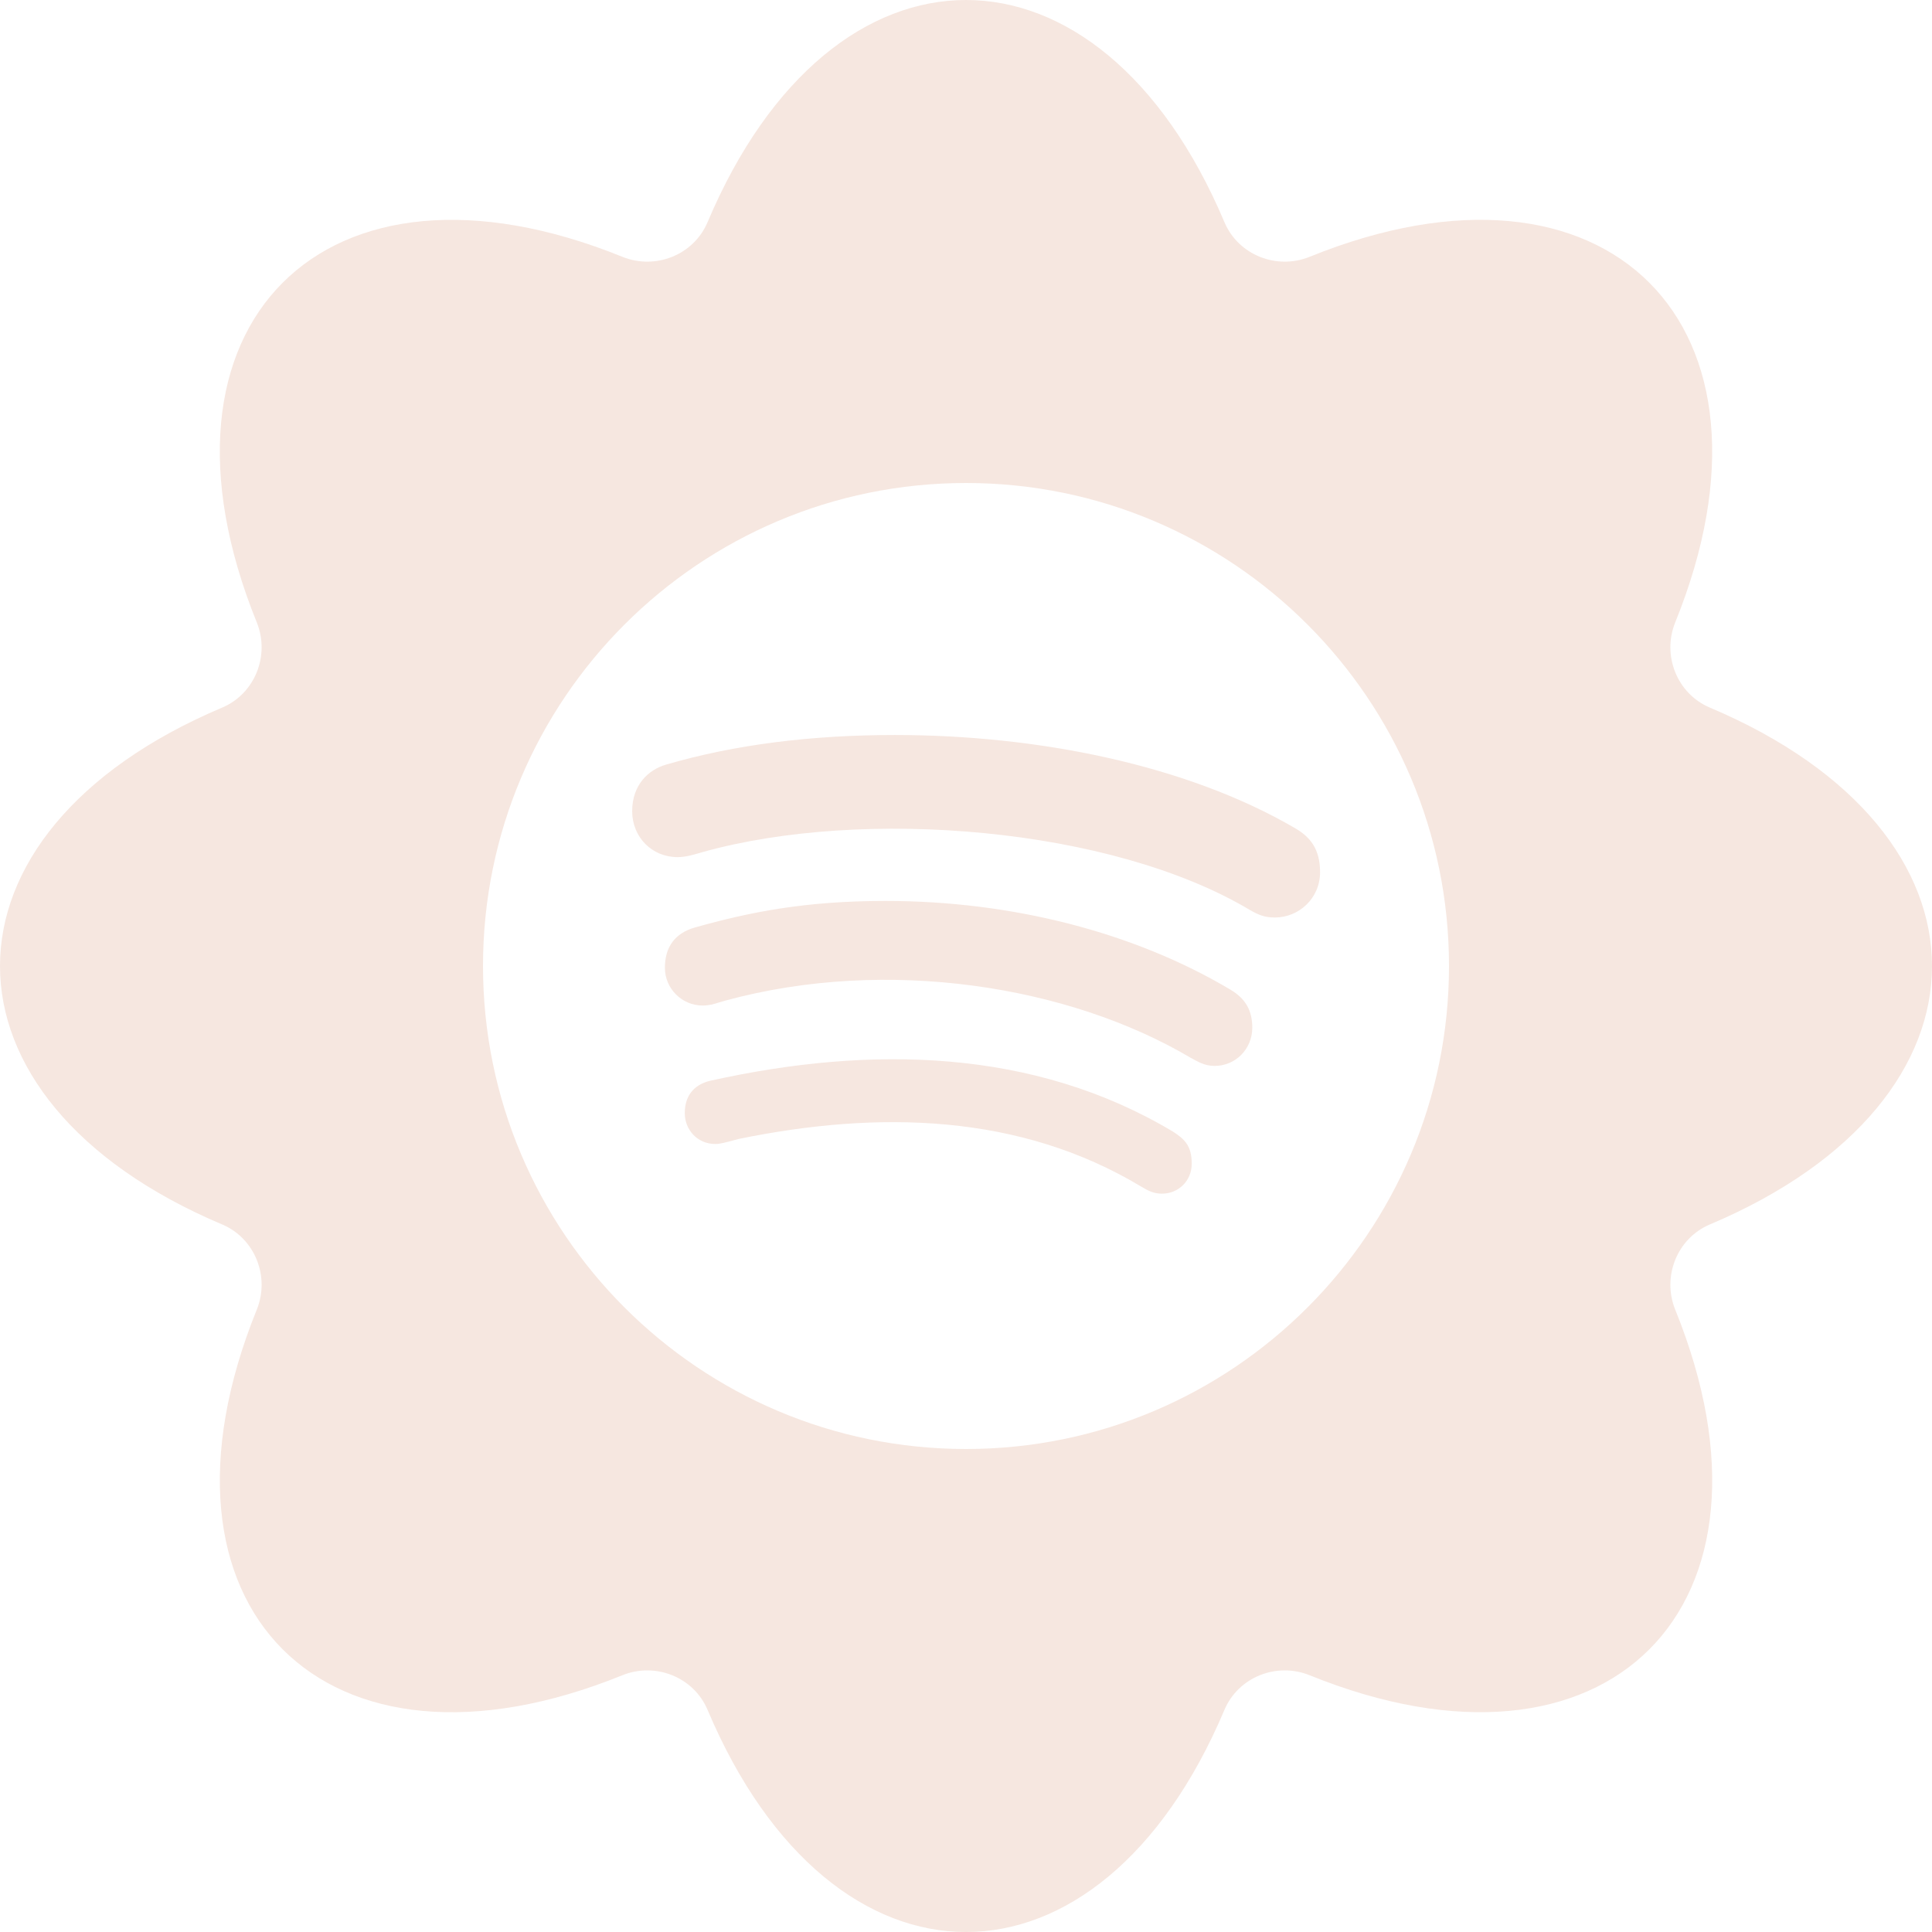
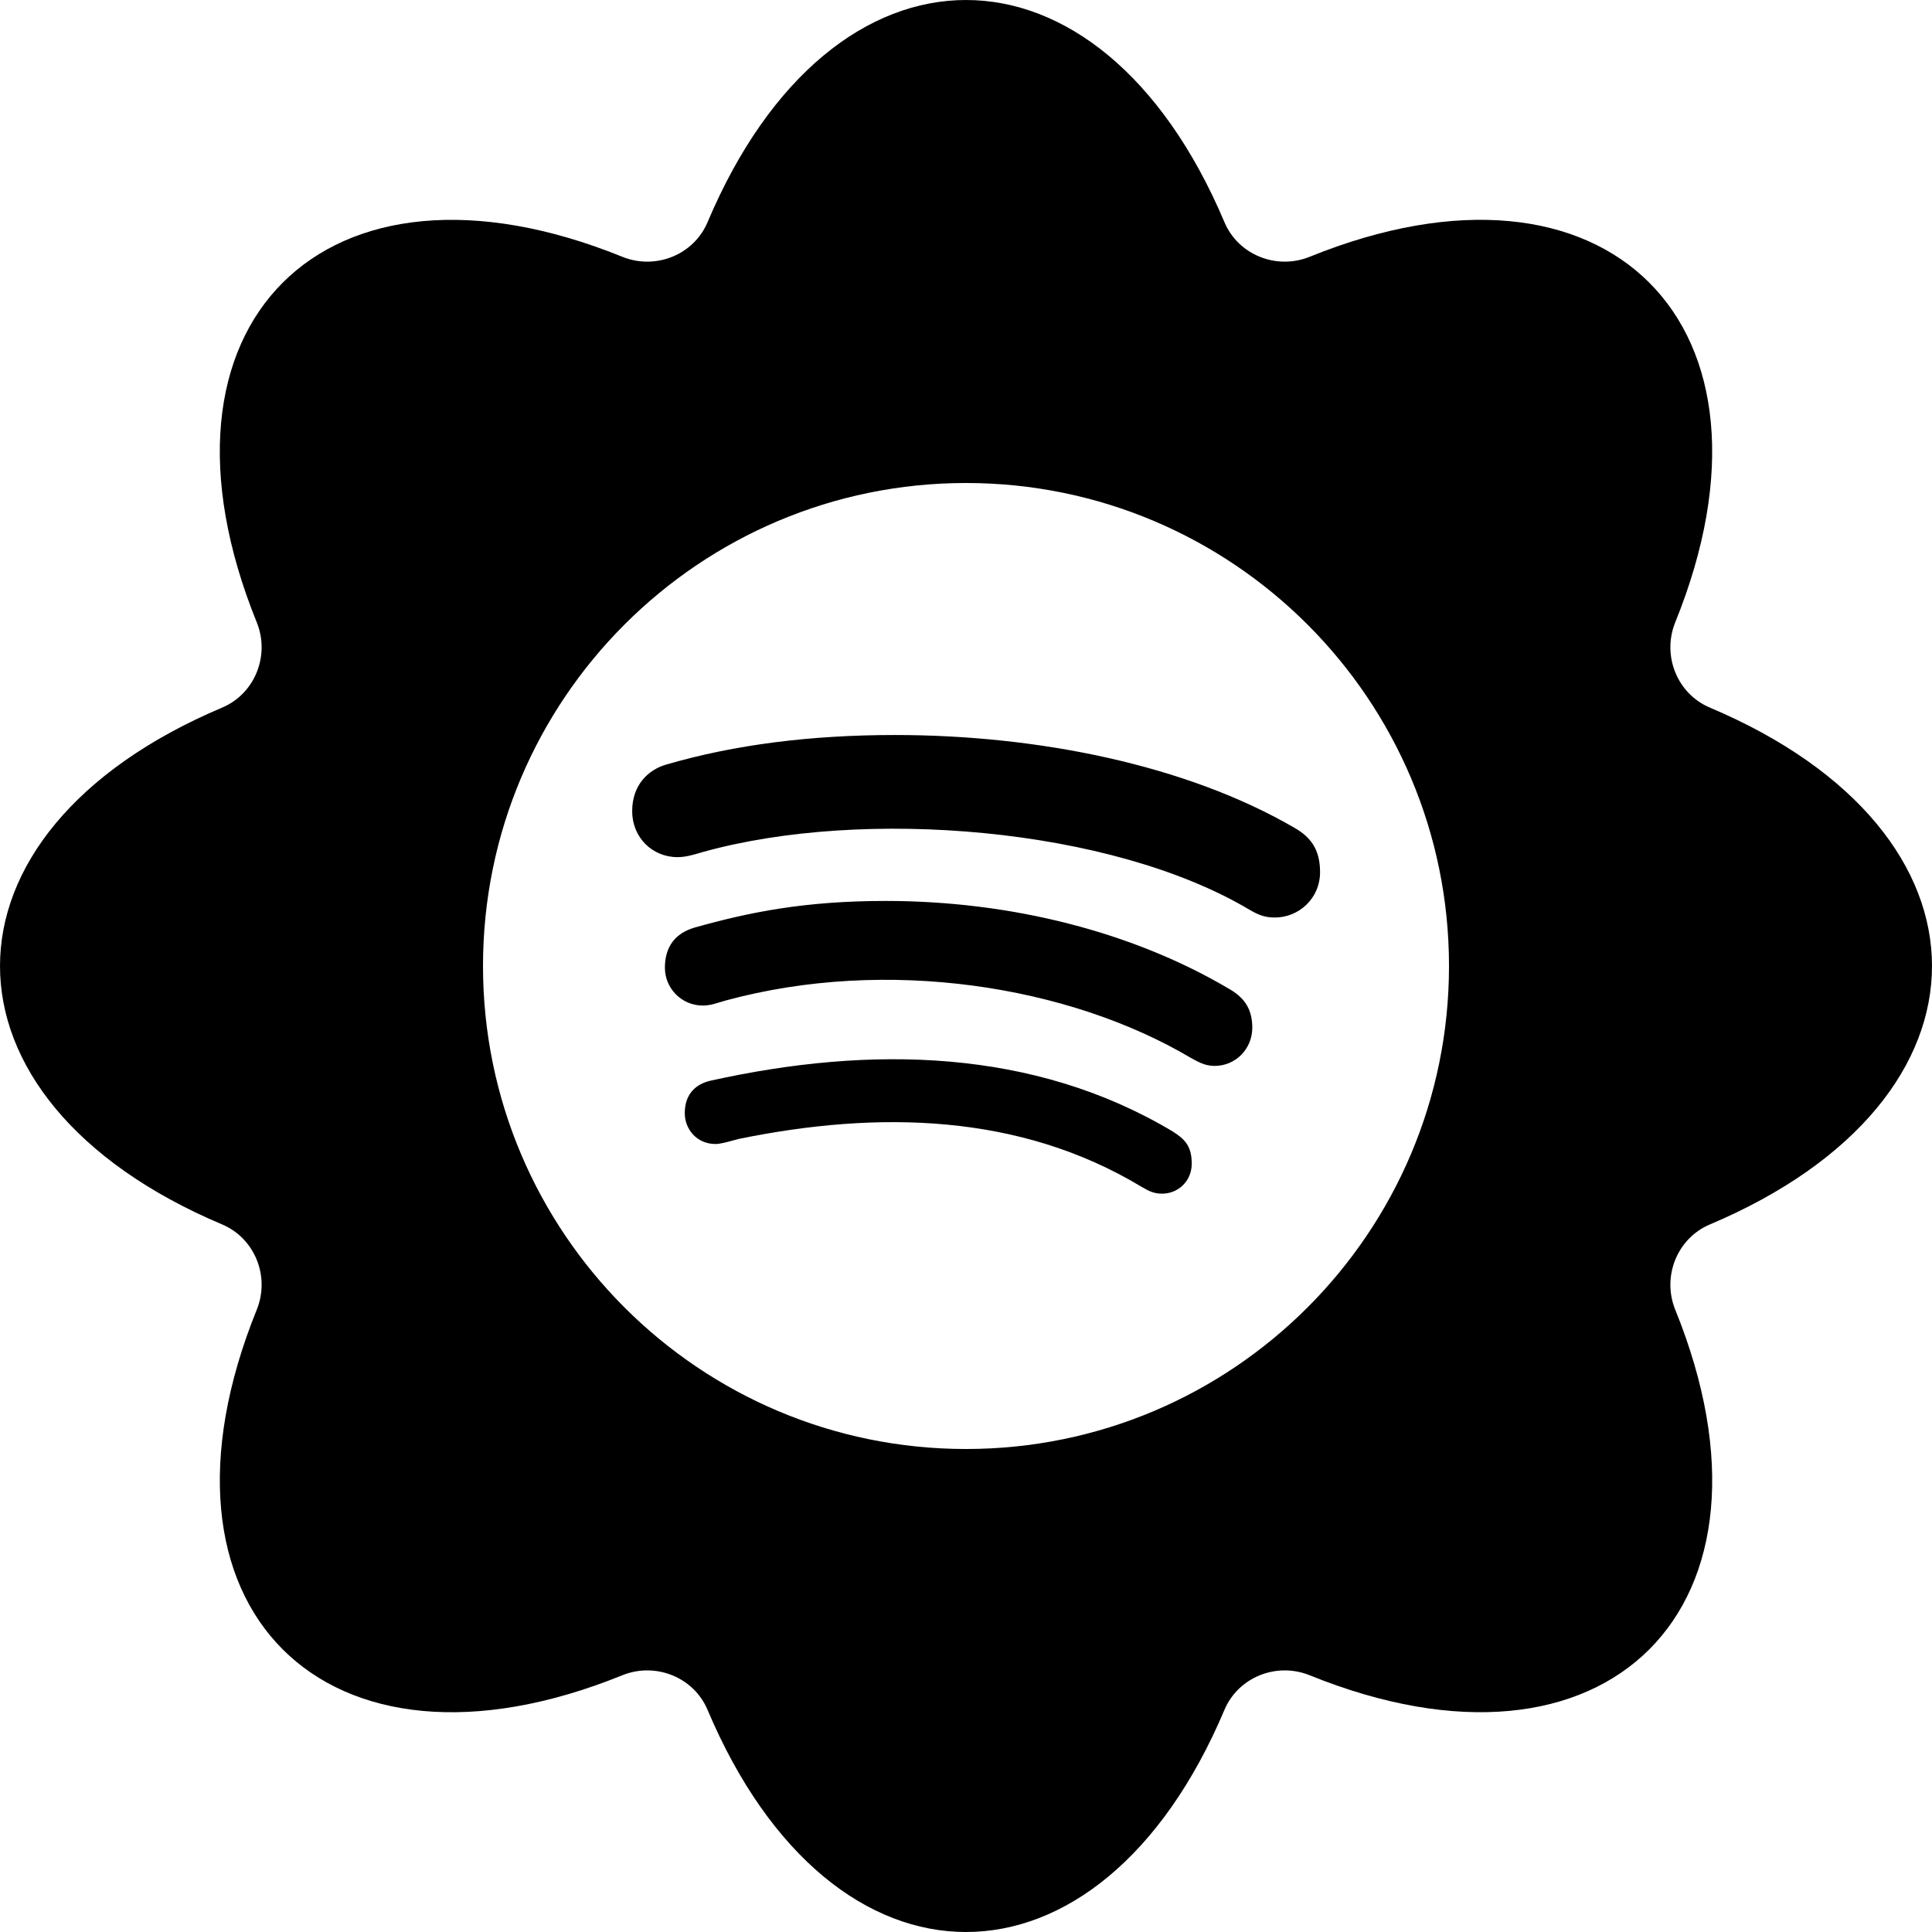
<svg xmlns="http://www.w3.org/2000/svg" width="80" height="80" viewBox="0 0 80 80" fill="none">
-   <path fill-rule="evenodd" clip-rule="evenodd" d="M54.231 10.633C66.556 5.635 74.362 13.445 69.368 25.77C68.814 27.138 69.441 28.725 70.801 29.3C83.066 34.48 83.066 45.523 70.801 50.702C69.441 51.277 68.814 52.864 69.368 54.232C74.365 66.557 66.556 74.364 54.231 69.369C52.862 68.815 51.276 69.442 50.701 70.803C45.521 83.066 34.479 83.066 29.299 70.803C28.725 69.442 27.138 68.815 25.769 69.369C13.444 74.367 5.638 66.557 10.632 54.232C11.186 52.864 10.559 51.277 9.199 50.702C-3.066 45.523 -3.066 34.48 9.199 29.3C10.559 28.725 11.186 27.138 10.632 25.77C5.635 13.445 13.444 5.638 25.769 10.633C27.138 11.187 28.725 10.56 29.299 9.199C34.479 -3.066 45.521 -3.066 50.701 9.199C51.276 10.56 52.862 11.187 54.231 10.633ZM20 40C20 28.96 28.96 20 40 20C51.04 20 60 28.96 60 40C60 51.04 51.04 60 40 60C28.96 60 20 51.04 20 40ZM47.258 49.137C47.573 49.323 47.782 49.427 48.121 49.427C48.774 49.427 49.347 48.919 49.347 48.185C49.347 47.452 49.056 47.169 48.565 46.855C42.806 43.411 36.056 43.282 29.452 44.742C28.847 44.871 28.355 45.266 28.355 46.097C28.355 46.75 28.847 47.371 29.629 47.371C29.813 47.371 30.106 47.291 30.376 47.218C30.449 47.198 30.521 47.179 30.589 47.161C36.371 45.976 42.226 46.105 47.258 49.137ZM49.298 43.798C49.589 43.952 49.871 44.137 50.29 44.137C51.169 44.137 51.847 43.435 51.855 42.565C51.855 41.863 51.597 41.363 50.944 40.976C46.96 38.605 41.903 37.306 36.669 37.306C33.315 37.306 31.024 37.774 28.782 38.403C27.952 38.637 27.532 39.21 27.532 40.073C27.532 40.935 28.234 41.637 29.097 41.637C29.364 41.637 29.548 41.58 29.78 41.508C29.864 41.483 29.954 41.455 30.056 41.427C36.742 39.613 44.258 40.815 49.298 43.798ZM51.75 37.677C52.113 37.887 52.371 37.992 52.79 37.992C53.774 37.992 54.661 37.21 54.661 36.113C54.661 35.153 54.25 34.653 53.621 34.29C49.113 31.661 42.944 30.435 37.056 30.435C33.597 30.435 30.419 30.831 27.581 31.661C26.855 31.871 26.177 32.492 26.177 33.589C26.177 34.661 26.992 35.492 28.056 35.492C28.379 35.492 28.685 35.402 28.947 35.326C28.999 35.31 29.049 35.296 29.097 35.282C35.742 33.427 46.008 34.25 51.75 37.677Z" fill="#F6E7E0" />
+   <path fill-rule="evenodd" clip-rule="evenodd" d="M54.231 10.633C66.556 5.635 74.362 13.445 69.368 25.77C68.814 27.138 69.441 28.725 70.801 29.3C83.066 34.48 83.066 45.523 70.801 50.702C69.441 51.277 68.814 52.864 69.368 54.232C74.365 66.557 66.556 74.364 54.231 69.369C52.862 68.815 51.276 69.442 50.701 70.803C45.521 83.066 34.479 83.066 29.299 70.803C28.725 69.442 27.138 68.815 25.769 69.369C13.444 74.367 5.638 66.557 10.632 54.232C11.186 52.864 10.559 51.277 9.199 50.702C-3.066 45.523 -3.066 34.48 9.199 29.3C10.559 28.725 11.186 27.138 10.632 25.77C5.635 13.445 13.444 5.638 25.769 10.633C27.138 11.187 28.725 10.56 29.299 9.199C34.479 -3.066 45.521 -3.066 50.701 9.199C51.276 10.56 52.862 11.187 54.231 10.633ZM20 40C20 28.96 28.96 20 40 20C51.04 20 60 28.96 60 40C60 51.04 51.04 60 40 60C28.96 60 20 51.04 20 40ZM47.258 49.137C47.573 49.323 47.782 49.427 48.121 49.427C48.774 49.427 49.347 48.919 49.347 48.185C49.347 47.452 49.056 47.169 48.565 46.855C42.806 43.411 36.056 43.282 29.452 44.742C28.847 44.871 28.355 45.266 28.355 46.097C28.355 46.75 28.847 47.371 29.629 47.371C29.813 47.371 30.106 47.291 30.376 47.218C30.449 47.198 30.521 47.179 30.589 47.161C36.371 45.976 42.226 46.105 47.258 49.137ZM49.298 43.798C49.589 43.952 49.871 44.137 50.29 44.137C51.169 44.137 51.847 43.435 51.855 42.565C51.855 41.863 51.597 41.363 50.944 40.976C46.96 38.605 41.903 37.306 36.669 37.306C33.315 37.306 31.024 37.774 28.782 38.403C27.952 38.637 27.532 39.21 27.532 40.073C27.532 40.935 28.234 41.637 29.097 41.637C29.364 41.637 29.548 41.58 29.78 41.508C29.864 41.483 29.954 41.455 30.056 41.427C36.742 39.613 44.258 40.815 49.298 43.798ZM51.75 37.677C52.113 37.887 52.371 37.992 52.79 37.992C53.774 37.992 54.661 37.21 54.661 36.113C54.661 35.153 54.25 34.653 53.621 34.29C49.113 31.661 42.944 30.435 37.056 30.435C33.597 30.435 30.419 30.831 27.581 31.661C26.855 31.871 26.177 32.492 26.177 33.589C26.177 34.661 26.992 35.492 28.056 35.492C28.379 35.492 28.685 35.402 28.947 35.326C28.999 35.31 29.049 35.296 29.097 35.282C35.742 33.427 46.008 34.25 51.75 37.677Z" fill="currentColor" />
</svg>
